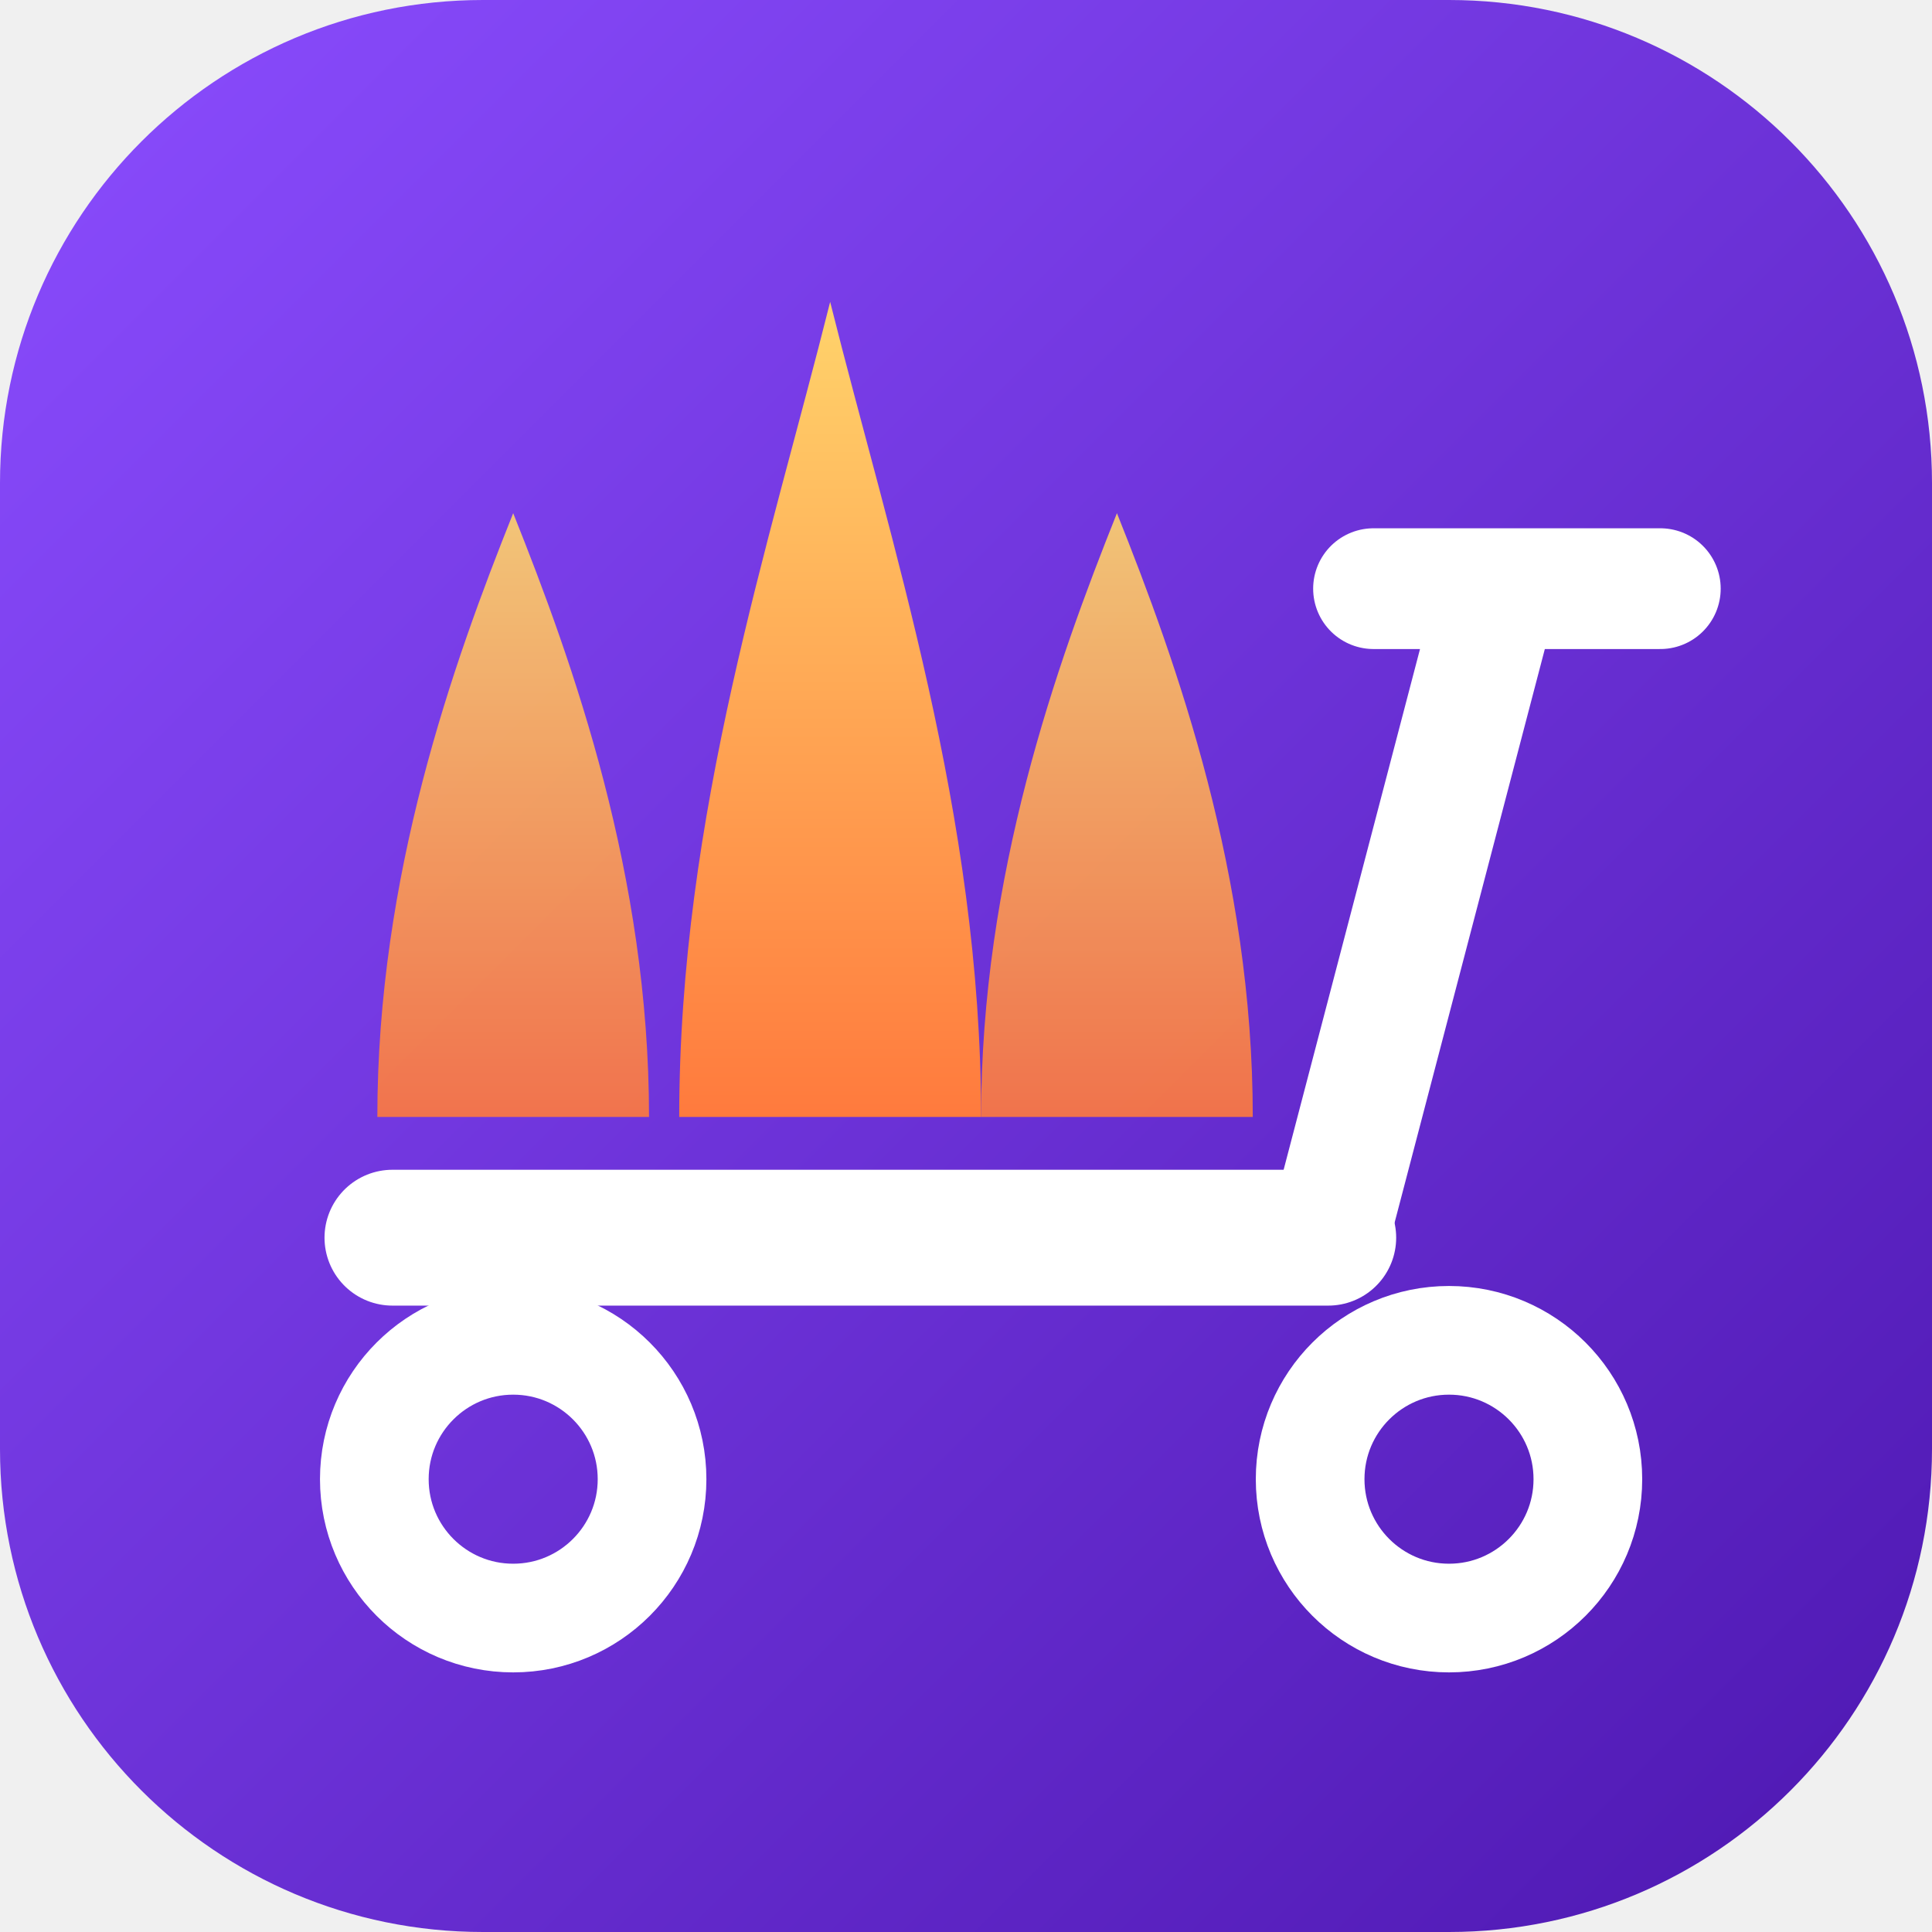
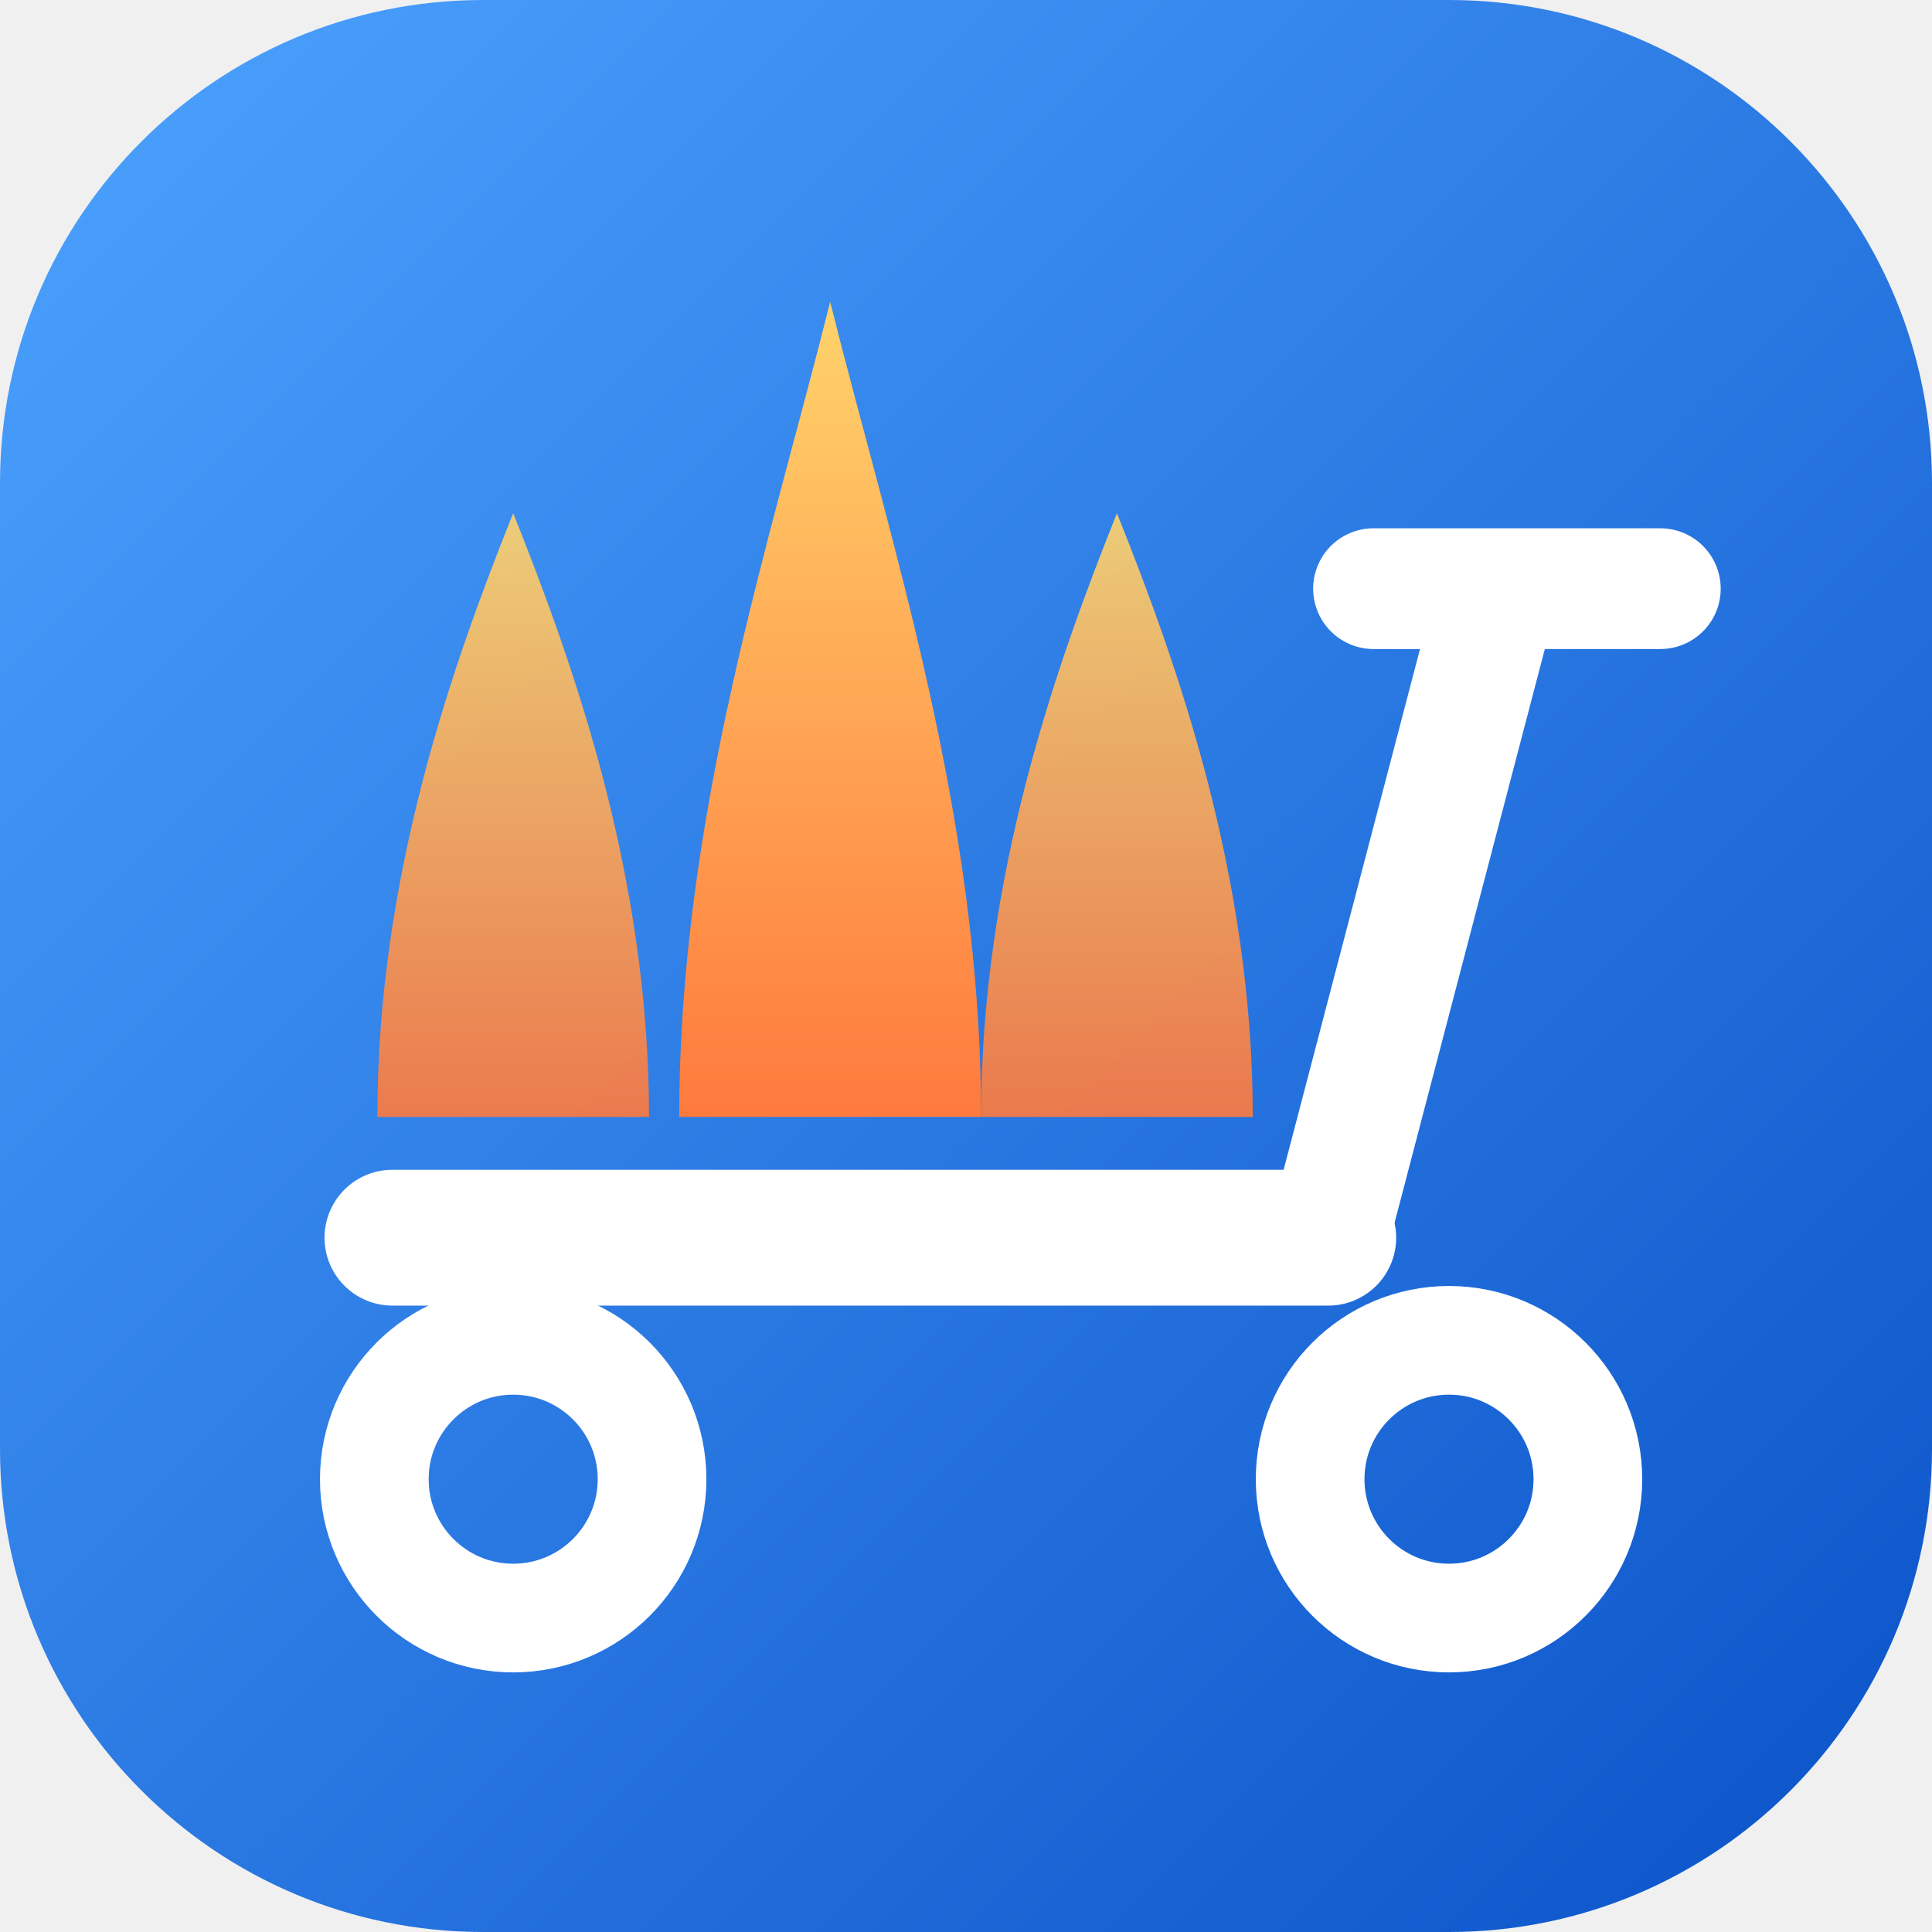
<svg xmlns="http://www.w3.org/2000/svg" viewBox="0 0 64 64" role="img" aria-label="Skuter Baku">
  <defs>
    <linearGradient id="bg" x1="0" y1="0" x2="1" y2="1">
-       <stop offset="0" stop-color="#8b4dff" />
-       <stop offset="1" stop-color="#4d17b0" />
+       <stop offset="0" stop-color="#4da3ff" />
+       <stop offset="1" stop-color="#0a52c8" />
    </linearGradient>
    <linearGradient id="fl" x1="0" y1="1" x2="0" y2="0">
      <stop offset="0" stop-color="#ff7a3d" />
      <stop offset="1" stop-color="#ffd36b" />
    </linearGradient>
  </defs>
  <rect width="64" height="64" rx="16" fill="url(#bg)" />
  <g fill="url(#fl)">
    <path d="M12.5 37C12.5 29 15 22 17 17c2 5 4.5 12 4.5 20z" opacity=".9" />
    <path d="M22.5 37C22.5 27 25.5 18 27.5 10c2 8 5 17 5 27z" />
    <path d="M32.5 37C32.5 29 35 22 37 17c2 5 4.5 12 4.5 20z" opacity=".9" />
  </g>
  <g fill="none" stroke="#fff" stroke-linecap="round" stroke-linejoin="round">
    <path d="M13 41h31" stroke-width="4.5" />
    <path d="M44 41l5.5-21M45.5 19.5H55" stroke-width="4" />
    <circle cx="17" cy="49" r="4.6" stroke-width="3.6" />
    <circle cx="48" cy="49" r="4.6" stroke-width="3.6" />
  </g>
</svg>
